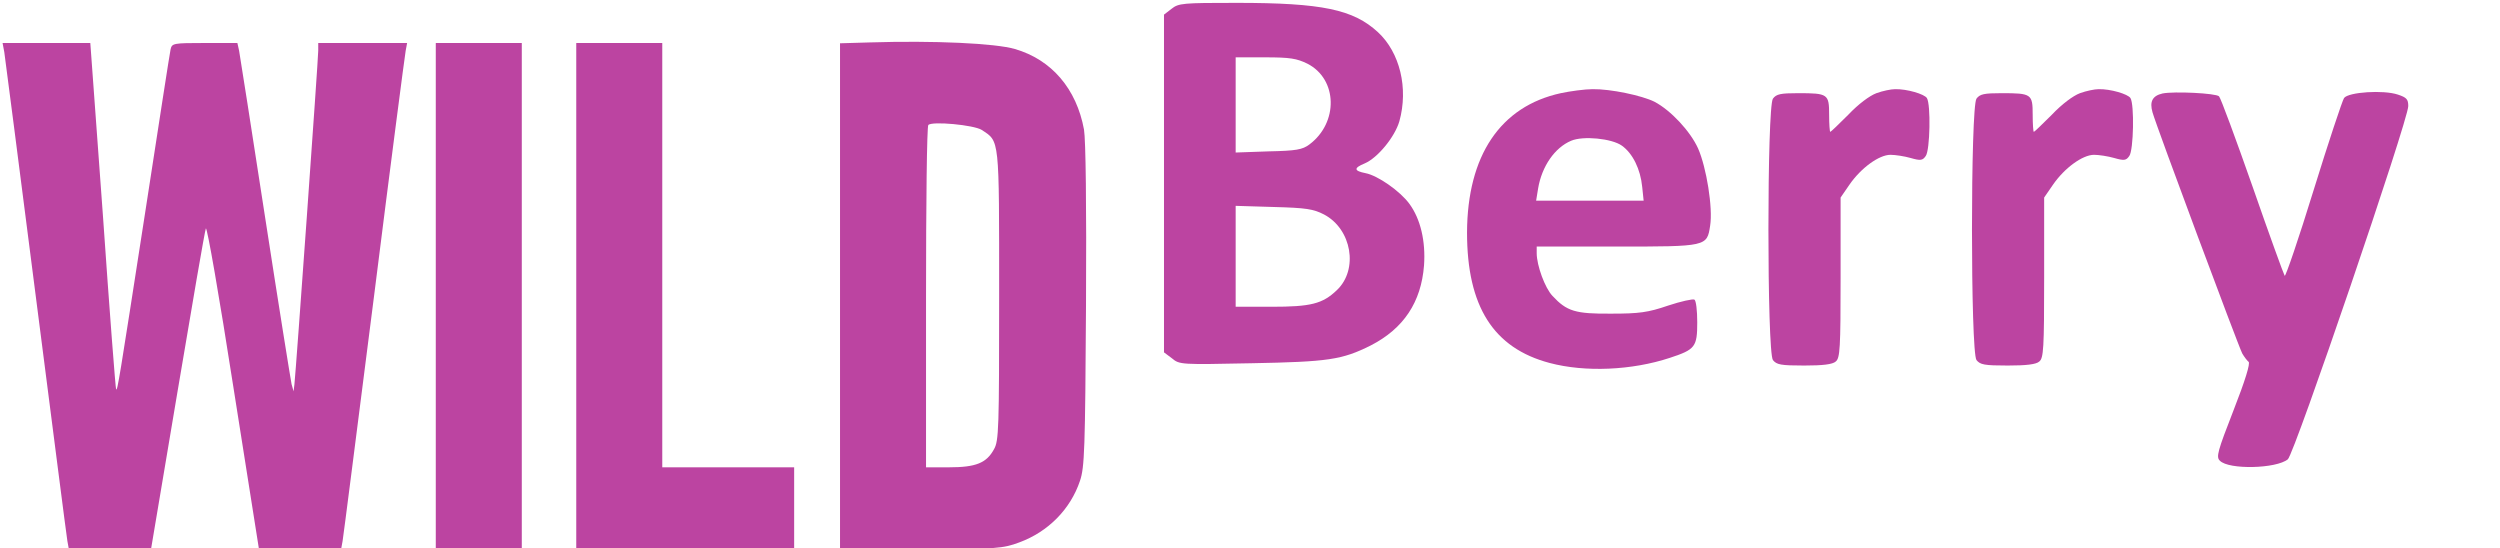
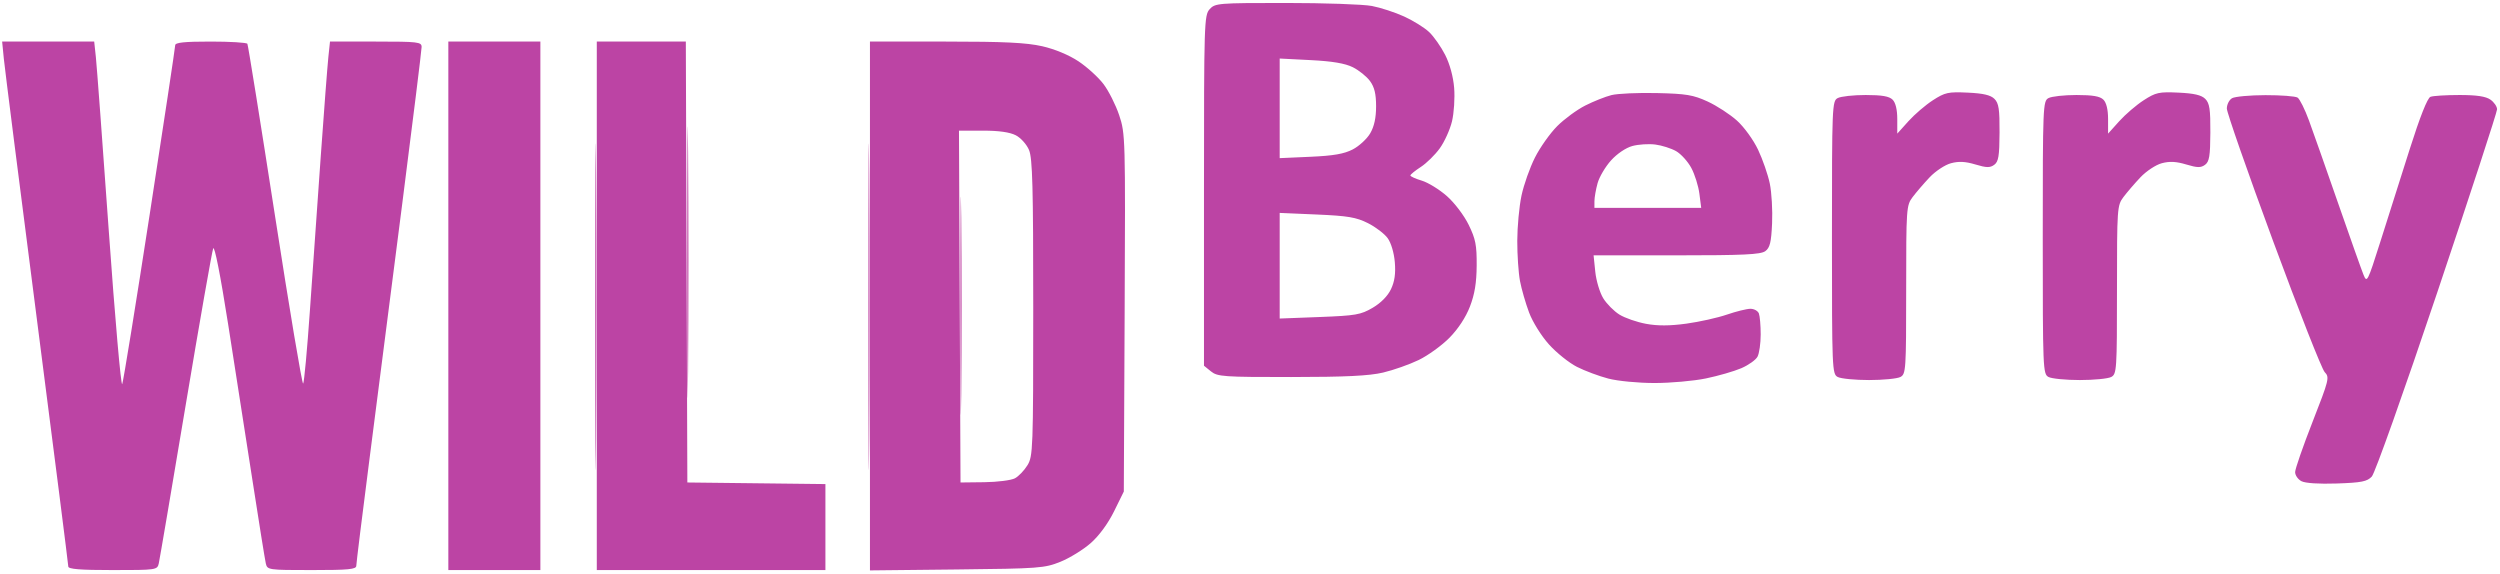
- <svg xmlns="http://www.w3.org/2000/svg" width="100%" height="100%" viewBox="0 0 872 191" version="1.1" xml:space="preserve" style="fill-rule:evenodd;clip-rule:evenodd;stroke-linecap:round;stroke-linejoin:round;stroke-miterlimit:1.5;">
-   <g transform="translate(0,193) scale(0.1,-0.1)" fill="#bc44a1" stroke="none">
-     <path d="M4086 1899 l-26 -20 0 -589 0 -589 28 -21 c26 -22 32 -22 277 -17 268 5 316 12 416 62 115 59 176 151 186 279 6 84 -12 162 -51 215 -33 45 -111 99 -153 107 -41 8 -42 18 -3 34 45 19 105 92 121 147 32 115 2 240 -75 311 -86 79 -194 102 -492 102 -189 0 -203 -1 -228 -21z m474 -191 c106 -54 109 -206 7 -282 -24 -18 -46 -22 -143 -24 l-114 -4 0 166 0 166 103 0 c87 0 110 -4 147 -22z m58 -526 c97 -51 121 -192 45 -264 -50 -48 -91 -58 -228 -58 l-125 0 0 176 0 176 133 -4 c113 -3 138 -7 175 -26z" />
-     <path d="M3033 1782 l-103 -3 0 -885 0 -886 283 4 c262 3 286 5 342 26 101 37 179 116 212 215 16 47 18 110 21 610 2 352 -1 579 -7 615 -26 142 -113 244 -241 281 -68 20 -281 30 -507 23z m391 -305 c63 -42 61 -21 61 -577 0 -464 -1 -508 -18 -537 -26 -48 -63 -63 -157 -63 l-80 0 0 593 c0 327 3 597 8 601 13 14 159 0 186 -17z" />
-     <path d="M15 1748 c3 -18 52 -402 110 -853 58 -451 107 -835 110 -852 l6 -33 143 0 142 0 93 553 c51 303 95 560 99 570 4 9 47 -238 96 -553 l90 -570 142 0 143 0 6 33 c3 17 52 403 110 857 57 454 107 837 110 853 l5 27 -155 0 -155 0 0 -27 c0 -30 -78 -1121 -83 -1163 l-3 -25 -7 25 c-3 14 -45 275 -92 580 -47 305 -88 567 -91 583 l-6 27 -114 0 c-110 0 -114 -1 -119 -22 -3 -13 -43 -273 -90 -578 -90 -580 -95 -613 -100 -608 -2 2 -23 274 -46 606 l-44 602 -153 0 -153 0 6 -32z" />
-     <path d="M1520 895 l0 -885 150 0 150 0 0 885 0 885 -150 0 -150 0 0 -885z" />
-     <path d="M2010 895 l0 -885 380 0 380 0 0 145 0 145 -230 0 -230 0 0 740 0 740 -150 0 -150 0 0 -885z" />
-     <path d="M5444 1605 c-211 -46 -326 -218 -327 -486 0 -258 92 -403 288 -455 124 -33 287 -26 420 18 88 29 95 38 95 124 0 40 -4 76 -10 79 -5 3 -47 -6 -92 -21 -70 -24 -101 -28 -198 -28 -125 -1 -155 8 -205 62 -26 27 -55 106 -55 149 l0 23 278 0 c316 0 316 0 327 73 10 62 -13 203 -42 269 -27 60 -95 133 -152 163 -44 22 -154 45 -216 44 -27 0 -78 -7 -111 -14z m213 -183 c38 -27 65 -82 71 -144 l5 -48 -188 0 -187 0 7 43 c13 77 58 142 115 166 42 18 142 8 177 -17z" />
-     <path d="M6545 1605 c-24 -9 -63 -38 -98 -75 -33 -33 -61 -60 -63 -60 -2 0 -4 27 -4 60 0 72 -4 75 -108 75 -61 0 -76 -3 -88 -19 -21 -29 -21 -883 0 -912 13 -16 27 -19 109 -19 65 0 99 4 110 14 15 12 17 45 17 293 l0 279 31 45 c40 58 103 104 143 104 17 0 49 -5 70 -11 35 -10 42 -9 53 7 15 20 18 180 4 202 -9 14 -70 32 -111 31 -14 0 -43 -6 -65 -14z" />
-     <path d="M7255 1605 c-24 -9 -63 -38 -98 -75 -33 -33 -61 -60 -63 -60 -2 0 -4 27 -4 60 0 72 -4 75 -108 75 -61 0 -76 -3 -88 -19 -21 -29 -21 -883 0 -912 13 -16 27 -19 109 -19 65 0 99 4 110 14 15 12 17 45 17 293 l0 279 31 45 c40 58 103 104 143 104 17 0 49 -5 70 -11 35 -10 42 -9 53 7 15 20 18 180 4 202 -9 14 -70 32 -111 31 -14 0 -43 -6 -65 -14z" />
-     <path d="M7543 1604 c-35 -8 -46 -28 -35 -66 13 -47 299 -814 313 -841 7 -12 17 -25 22 -29 7 -4 -12 -66 -52 -168 -56 -144 -62 -164 -48 -177 31 -32 197 -28 237 5 23 19 420 1183 420 1232 0 24 -6 30 -36 40 -50 17 -173 9 -188 -12 -6 -9 -54 -153 -106 -321 -52 -169 -98 -303 -101 -299 -3 4 -54 144 -112 311 -59 168 -111 309 -117 315 -11 11 -157 18 -197 10z" />
-   </g>
+ <svg xmlns="http://www.w3.org/2000/svg" width="842" height="193" viewBox="0 0 842 193" version="1.1">
+   <path d="M 200.479 103.500 C 200.479 152.450, 200.601 172.329, 200.750 147.675 C 200.899 123.021, 200.899 82.971, 200.750 58.675 C 200.601 34.379, 200.479 54.550, 200.479 103.500 M 231.475 88.500 C 231.475 129.200, 231.599 145.704, 231.750 125.176 C 231.901 104.648, 231.901 71.348, 231.750 51.176 C 231.598 31.004, 231.475 47.800, 231.475 88.500 M 292.479 103.500 C 292.479 152.450, 292.601 172.329, 292.750 147.675 C 292.899 123.021, 292.899 82.971, 292.750 58.675 C 292.601 34.379, 292.479 54.550, 292.479 103.500 M 323.469 103 C 323.469 135.725, 323.595 149.112, 323.749 132.750 C 323.904 116.387, 323.904 89.612, 323.749 73.250 C 323.595 56.887, 323.469 70.275, 323.469 103" stroke="none" fill="#c044a4" fill-rule="evenodd" />
+   <path d="M 407.405 3.105 C 405.577 5.125, 405.500 7.594, 405.500 64.193 L 405.500 123.177 407.861 125.088 C 410.044 126.856, 412.079 126.999, 434.861 126.985 C 453.159 126.974, 461.128 126.587, 465.825 125.479 C 469.304 124.659, 474.704 122.754, 477.825 121.245 C 480.946 119.736, 485.603 116.369, 488.174 113.762 C 491.102 110.793, 493.677 106.872, 495.068 103.262 C 496.673 99.094, 497.303 95.264, 497.344 89.419 C 497.391 82.559, 496.984 80.487, 494.644 75.704 C 493.094 72.536, 489.880 68.304, 487.300 66.032 C 484.776 63.811, 480.976 61.474, 478.856 60.839 C 476.735 60.203, 475.006 59.417, 475.012 59.092 C 475.019 58.766, 476.595 57.483, 478.513 56.240 C 480.432 54.998, 483.308 52.177, 484.905 49.972 C 486.503 47.767, 488.360 43.669, 489.032 40.865 C 489.705 38.062, 490.033 32.999, 489.761 29.614 C 489.457 25.822, 488.292 21.550, 486.727 18.481 C 485.330 15.741, 482.907 12.288, 481.343 10.807 C 479.779 9.325, 475.992 6.966, 472.927 5.564 C 469.862 4.162, 464.963 2.562, 462.040 2.008 C 459.118 1.453, 446.058 1, 433.018 1 C 410.186 1, 409.240 1.078, 407.405 3.105 M 1.286 19.750 C 1.596 22.913, 6.608 62.425, 12.425 107.555 C 18.241 152.685, 23 190.147, 23 190.805 C 23 191.679, 27.027 192, 37.981 192 C 52.697 192, 52.971 191.960, 53.478 189.750 C 53.762 188.513, 57.835 164.550, 62.529 136.500 C 67.223 108.450, 71.396 84.680, 71.803 83.678 C 72.252 82.572, 74.228 92.586, 76.833 109.178 C 79.193 124.205, 82.897 147.975, 85.064 162 C 87.230 176.025, 89.236 188.512, 89.521 189.750 C 90.029 191.960, 90.303 192, 105.019 192 C 117.421 192, 120 191.751, 120 190.554 C 120 189.759, 122.016 173.446, 124.480 154.304 C 126.943 135.162, 131.893 96.583, 135.480 68.573 C 139.066 40.563, 142 16.826, 142 15.823 C 142 14.138, 140.834 14, 126.572 14 L 111.144 14 110.589 19.250 C 110.283 22.138, 109.137 37.100, 108.041 52.500 C 106.945 67.900, 105.298 91.300, 104.382 104.500 C 103.465 117.700, 102.439 128.817, 102.102 129.205 C 101.765 129.593, 97.500 104.168, 92.623 72.705 C 87.746 41.242, 83.559 15.162, 83.319 14.750 C 83.079 14.338, 77.509 14, 70.941 14 C 62.053 14, 59.001 14.320, 59.003 15.250 C 59.004 15.938, 55.156 41.475, 50.450 72 C 45.745 102.525, 41.566 128.331, 41.164 129.347 C 40.763 130.363, 38.729 107.188, 36.644 77.847 C 34.560 48.506, 32.600 22.138, 32.289 19.250 L 31.725 14 16.223 14 L 0.722 14 1.286 19.750 M 151 103 L 151 192 166.500 192 L 182 192 182 103 L 182 14 166.500 14 L 151 14 151 103 M 201 103 L 201 192 239.500 192 L 278 192 278 177.518 L 278 163.037 254.750 162.768 L 231.500 162.500 231.244 88.250 L 230.987 14 215.994 14 L 201 14 201 103 M 293 103.056 L 293 192.111 322.250 191.797 C 349.961 191.499, 351.797 191.363, 357.147 189.208 C 360.253 187.957, 364.849 185.125, 367.360 182.914 C 370.179 180.433, 373.184 176.340, 375.213 172.220 L 378.500 165.545 378.780 105.329 C 379.054 46.280, 379.019 44.992, 376.943 38.807 C 375.779 35.338, 373.403 30.620, 371.663 28.322 C 369.923 26.024, 366.125 22.570, 363.223 20.646 C 360.008 18.515, 355.242 16.533, 351.026 15.574 C 345.704 14.364, 338.202 14, 318.553 14 L 293 14 293 103.056 M 431 36.487 L 431 53.262 441.361 52.801 C 449.130 52.456, 452.694 51.836, 455.611 50.323 C 457.750 49.213, 460.392 46.777, 461.483 44.911 C 462.833 42.601, 463.467 39.693, 463.467 35.809 C 463.467 31.636, 462.916 29.349, 461.419 27.301 C 460.292 25.760, 457.686 23.663, 455.626 22.639 C 453.007 21.338, 448.741 20.618, 441.441 20.246 L 431 19.713 431 36.487 M 542.746 32.027 C 540.681 32.546, 536.704 34.130, 533.908 35.546 C 531.113 36.963, 526.865 40.083, 524.468 42.479 C 522.072 44.875, 518.701 49.630, 516.977 53.046 C 515.253 56.461, 513.210 62.236, 512.438 65.878 C 511.666 69.520, 511.027 76.376, 511.017 81.114 C 511.008 85.851, 511.420 91.941, 511.933 94.647 C 512.446 97.353, 513.820 102.118, 514.987 105.235 C 516.187 108.443, 519.100 113.119, 521.696 116.007 C 524.220 118.814, 528.463 122.214, 531.126 123.564 C 533.788 124.913, 538.544 126.688, 541.693 127.508 C 544.891 128.341, 551.763 129, 557.252 129 C 562.660 129, 570.450 128.305, 574.564 127.455 C 578.678 126.605, 584.028 125.060, 586.452 124.021 C 588.876 122.982, 591.341 121.231, 591.930 120.131 C 592.518 119.031, 593 115.664, 593 112.648 C 593 109.631, 592.727 106.452, 592.393 105.582 C 592.059 104.712, 590.780 104, 589.550 104 C 588.320 104, 584.754 104.880, 581.627 105.956 C 578.499 107.032, 572.350 108.404, 567.961 109.005 C 562.366 109.771, 558.307 109.788, 554.381 109.063 C 551.300 108.493, 547.277 107.098, 545.441 105.963 C 543.604 104.828, 541.146 102.355, 539.980 100.468 C 538.814 98.580, 537.603 94.553, 537.290 91.518 L 536.720 86 564.669 86 C 587.151 86, 592.995 85.724, 594.547 84.589 C 596.110 83.447, 596.546 81.664, 596.838 75.227 C 597.037 70.854, 596.690 64.823, 596.067 61.823 C 595.444 58.824, 593.670 53.699, 592.124 50.435 C 590.548 47.109, 587.428 42.801, 585.026 40.635 C 582.669 38.510, 578.211 35.608, 575.120 34.188 C 570.277 31.963, 567.911 31.570, 558 31.345 C 551.675 31.202, 544.811 31.509, 542.746 32.027 M 651 33.761 C 648.525 35.358, 644.813 38.541, 642.750 40.835 L 639 45.006 639 40.074 C 639 36.925, 638.432 34.575, 637.429 33.571 C 636.280 32.422, 633.843 32, 628.363 32 C 624.241 32, 619.998 32.466, 618.934 33.035 C 617.065 34.036, 617 35.614, 617 80 C 617 124.386, 617.065 125.964, 618.934 126.965 C 619.998 127.534, 624.753 128, 629.500 128 C 634.247 128, 639.002 127.534, 640.066 126.965 C 641.908 125.979, 642 124.585, 642 97.600 C 642 70.101, 642.064 69.185, 644.166 66.385 C 645.357 64.798, 647.933 61.803, 649.890 59.728 C 651.859 57.641, 655.067 55.520, 657.073 54.980 C 659.713 54.270, 661.949 54.381, 665.308 55.392 C 669.054 56.520, 670.245 56.541, 671.658 55.508 C 673.093 54.459, 673.406 52.564, 673.448 44.657 C 673.491 36.786, 673.185 34.761, 671.733 33.307 C 670.449 32.021, 667.987 31.444, 662.733 31.198 C 656.150 30.889, 655.096 31.119, 651 33.761 M 722 33.761 C 719.525 35.358, 715.813 38.541, 713.750 40.835 L 710 45.006 710 40.074 C 710 36.925, 709.432 34.575, 708.429 33.571 C 707.280 32.422, 704.843 32, 699.363 32 C 695.241 32, 690.998 32.466, 689.934 33.035 C 688.065 34.036, 688 35.614, 688 80 C 688 124.386, 688.065 125.964, 689.934 126.965 C 690.998 127.534, 695.753 128, 700.500 128 C 705.247 128, 710.002 127.534, 711.066 126.965 C 712.908 125.979, 713 124.585, 713 97.600 C 713 70.101, 713.064 69.185, 715.166 66.385 C 716.357 64.798, 718.933 61.803, 720.890 59.728 C 722.859 57.641, 726.067 55.520, 728.073 54.980 C 730.713 54.270, 732.949 54.381, 736.308 55.392 C 740.054 56.520, 741.245 56.541, 742.658 55.508 C 744.093 54.459, 744.406 52.564, 744.448 44.657 C 744.491 36.786, 744.185 34.761, 742.733 33.307 C 741.449 32.021, 738.987 31.444, 733.733 31.198 C 727.150 30.889, 726.096 31.119, 722 33.761 M 751.750 33.080 C 750.788 33.641, 750 35.203, 750 36.553 C 750 37.902, 757.020 58.017, 765.600 81.253 C 774.180 104.489, 781.990 124.323, 782.956 125.328 C 784.635 127.077, 784.458 127.804, 778.856 142.121 C 775.635 150.351, 773 157.951, 773 159.008 C 773 160.065, 773.946 161.436, 775.103 162.055 C 776.395 162.747, 781.015 163.050, 787.078 162.840 C 795.385 162.554, 797.246 162.183, 798.826 160.500 C 799.876 159.382, 809.596 132.038, 820.866 98.500 C 831.955 65.500, 841.022 37.738, 841.014 36.807 C 841.006 35.875, 840 34.413, 838.777 33.557 C 837.205 32.455, 834.159 32, 828.359 32 C 823.852 32, 819.449 32.274, 818.577 32.609 C 817.558 33, 815.044 39.354, 811.553 50.359 C 808.564 59.787, 804.118 73.800, 801.674 81.500 C 797.374 95.046, 797.191 95.403, 796.013 92.500 C 795.344 90.850, 791.511 80.050, 787.496 68.500 C 783.481 56.950, 779.059 44.396, 777.669 40.603 C 776.279 36.809, 774.547 33.329, 773.821 32.868 C 773.094 32.407, 768.225 32.037, 763 32.046 C 757.775 32.054, 752.712 32.519, 751.750 33.080 M 323.242 103.250 L 323.500 162.500 331.525 162.406 C 335.939 162.354, 340.575 161.763, 341.828 161.092 C 343.082 160.421, 344.981 158.439, 346.050 156.686 C 347.905 153.644, 347.993 151.247, 347.996 103.718 C 347.999 62.949, 347.743 53.320, 346.579 50.534 C 345.789 48.643, 343.813 46.437, 342.128 45.566 C 340.114 44.525, 336.400 44, 331.042 44 L 322.984 44 323.242 103.250 M 549.784 49.173 C 547.599 49.767, 544.639 51.764, 542.600 54.021 C 540.693 56.131, 538.656 59.578, 538.072 61.679 C 537.489 63.781, 537.009 66.513, 537.006 67.750 L 537 70 554.981 70 L 572.962 70 572.358 65.250 C 572.025 62.638, 570.797 58.723, 569.627 56.551 C 568.457 54.379, 566.150 51.835, 564.500 50.898 C 562.850 49.961, 559.700 48.962, 557.500 48.679 C 555.300 48.395, 551.828 48.618, 549.784 49.173 M 431 89.496 L 431 107.284 444.442 106.771 C 456.600 106.307, 458.307 106.010, 462.312 103.663 C 465.088 102.036, 467.390 99.698, 468.482 97.396 C 469.717 94.795, 470.094 92.148, 469.777 88.321 C 469.513 85.145, 468.518 81.800, 467.362 80.209 C 466.281 78.719, 463.282 76.440, 460.699 75.144 C 456.774 73.176, 453.946 72.700, 443.501 72.249 L 431 71.709 431 89.496" stroke="none" fill="#bc44a4" fill-rule="evenodd" />
</svg>
